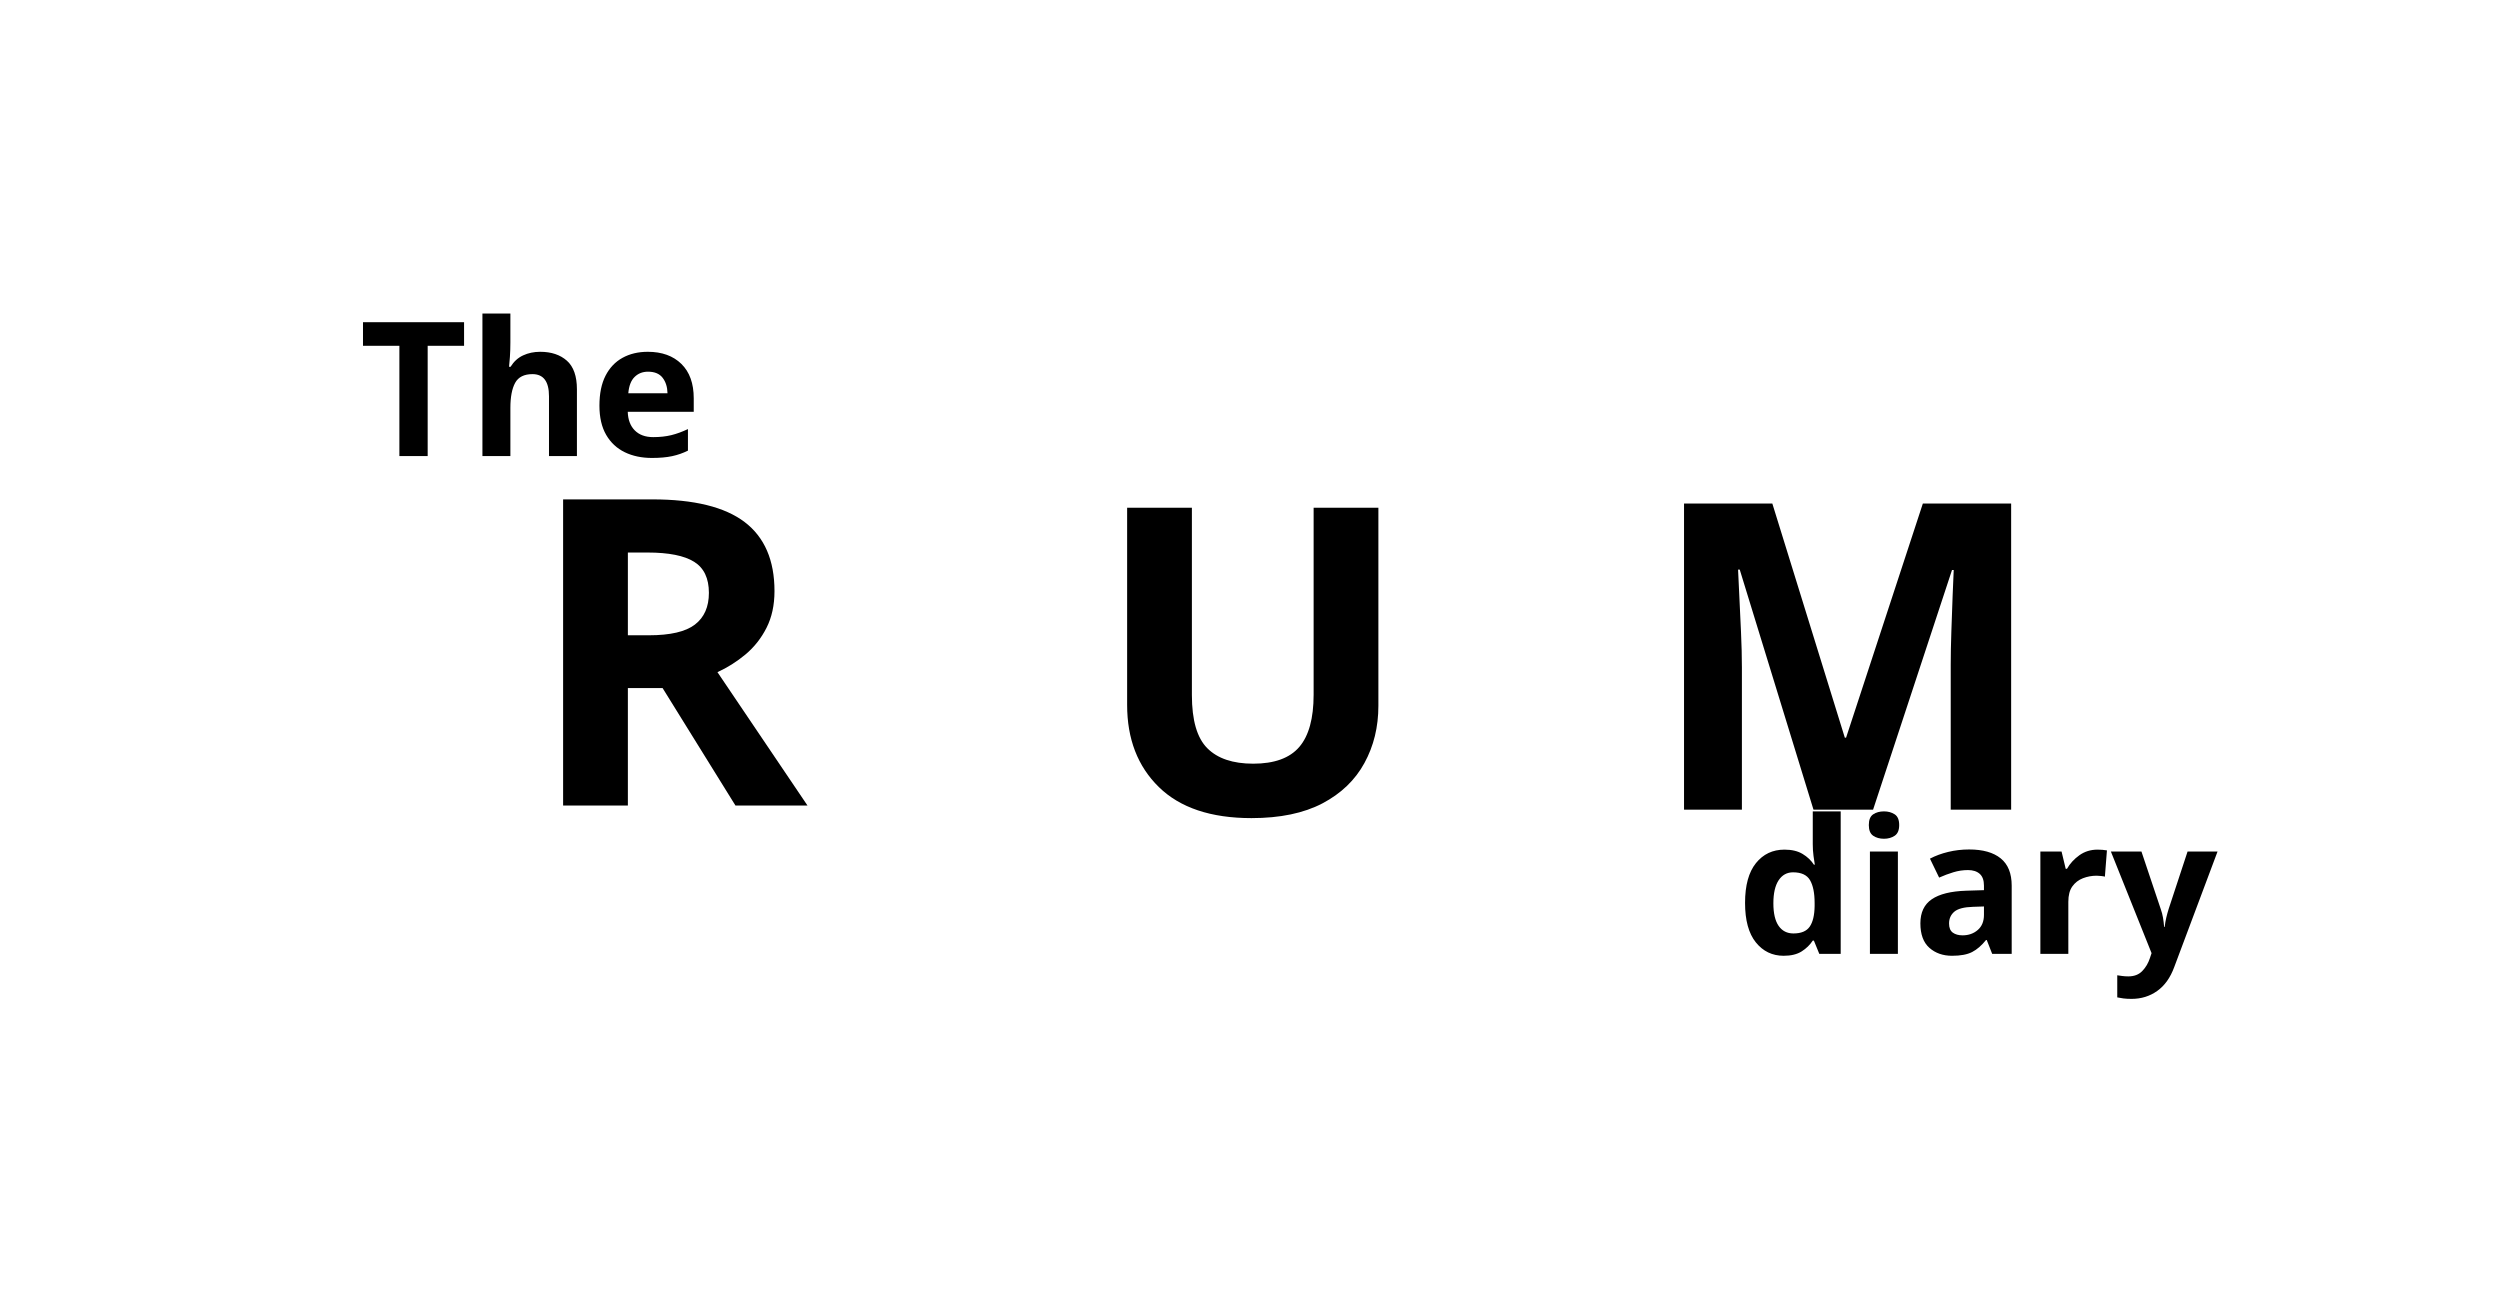
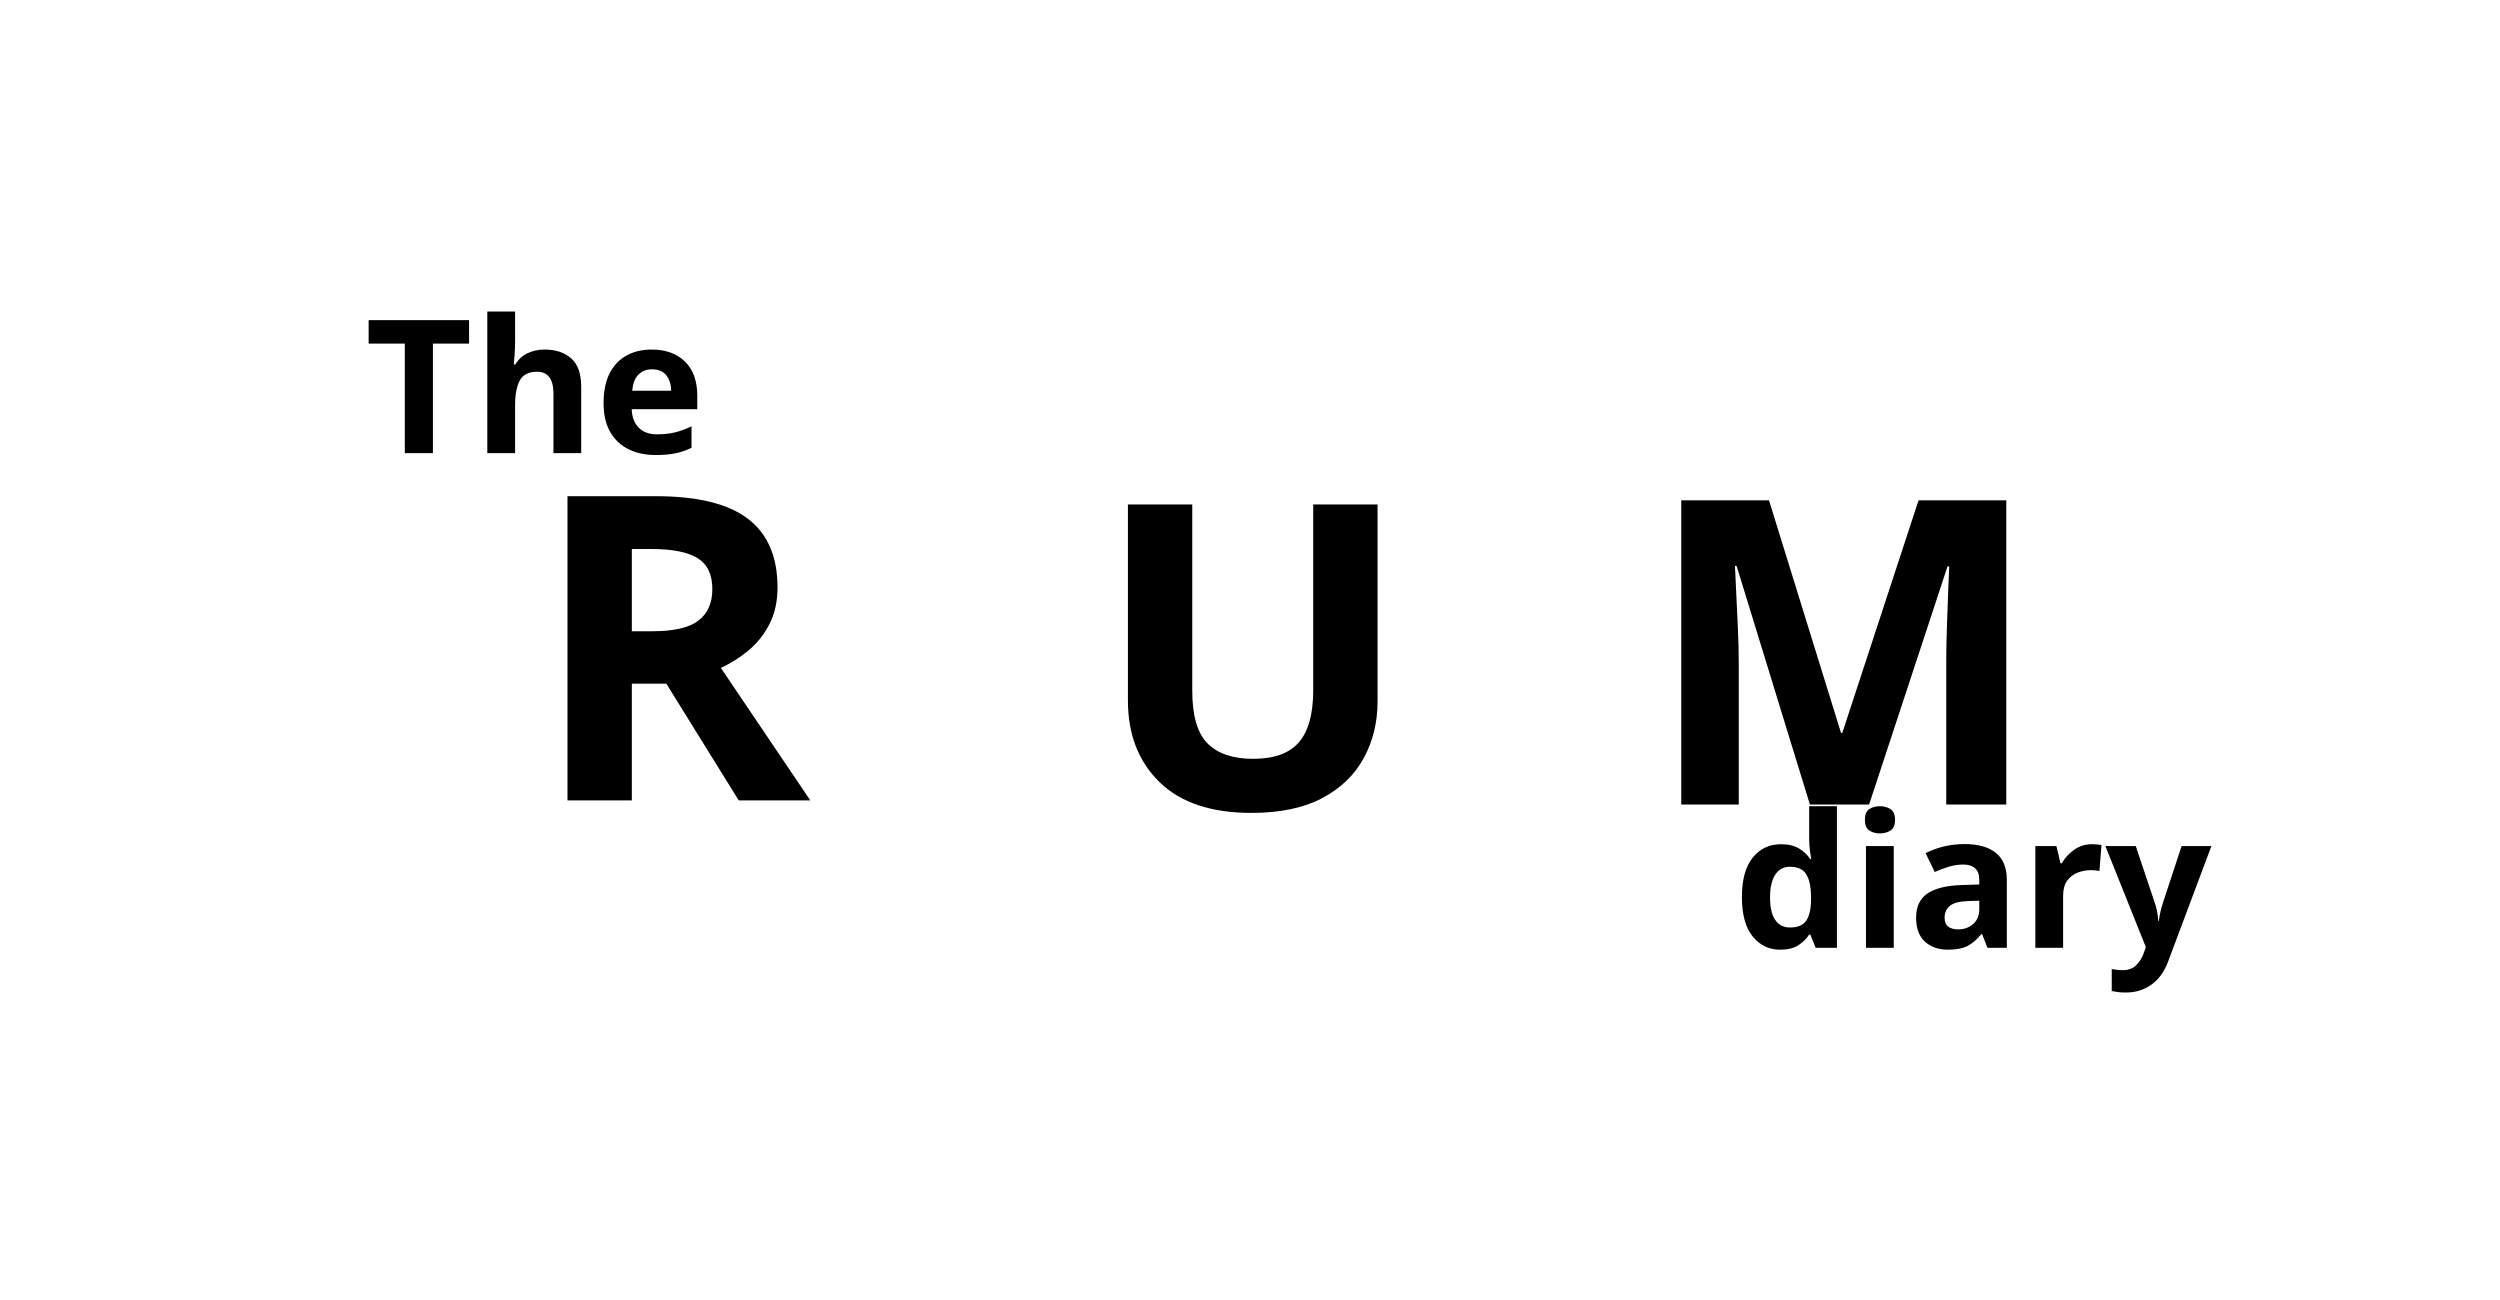
- <svg xmlns="http://www.w3.org/2000/svg" version="1.1" width="1200" height="628" viewBox="0 0 1200 628" xml:space="preserve">
-   <defs>
- </defs>
+ <svg xmlns="http://www.w3.org/2000/svg" version="1.1" width="250" height="130" viewBox="0 0 1200 628" xml:space="preserve">
  <g transform="matrix(1 0 0 1 600 314)" id="1577dadc-d3cc-463a-b562-a9a62d406ee9">
    <rect style="stroke: none; stroke-width: 1; stroke-dasharray: none; stroke-linecap: butt; stroke-dashoffset: 0; stroke-linejoin: miter; stroke-miterlimit: 4; fill: rgb(0,0,0); fill-opacity: 0; fill-rule: nonzero; opacity: 1;" vector-effect="non-scaling-stroke" x="-600" y="-314" rx="0" ry="0" width="1200" height="628" />
  </g>
  <g transform="matrix(Infinity NaN NaN Infinity 0 0)" id="921f14dd-9c6f-464d-991a-1547c025ca91">
</g>
  <g transform="matrix(3.36 0 0 3.36 322.5 314)" id="d3b38f36-8a43-4861-b351-7dc472ba43b9">
    <rect style="stroke: rgb(0,0,0); stroke-width: 0; stroke-dasharray: none; stroke-linecap: butt; stroke-dashoffset: 0; stroke-linejoin: miter; stroke-miterlimit: 4; fill: rgb(255,255,255); fill-rule: nonzero; opacity: 1;" vector-effect="non-scaling-stroke" x="-33.084" y="-33.084" rx="0" ry="0" width="66.167" height="66.167" />
  </g>
  <g transform="matrix(3.36 0 0 3.36 600 314)" id="d3b38f36-8a43-4861-b351-7dc472ba43b9">
    <rect style="stroke: rgb(0,0,0); stroke-width: 0; stroke-dasharray: none; stroke-linecap: butt; stroke-dashoffset: 0; stroke-linejoin: miter; stroke-miterlimit: 4; fill: rgb(255,255,255); fill-rule: nonzero; opacity: 1;" vector-effect="non-scaling-stroke" x="-33.085" y="-33.085" rx="0" ry="0" width="66.17" height="66.17" />
  </g>
  <g transform="matrix(1.96 0 0 1.96 321.23 322)" style="" id="40db328d-9870-4b78-8e30-e32f1761ca21">
    <text xml:space="preserve" font-family="Raleway" font-size="105" font-style="normal" font-weight="900" style="stroke: none; stroke-width: 1; stroke-dasharray: none; stroke-linecap: butt; stroke-dashoffset: 0; stroke-linejoin: miter; stroke-miterlimit: 4; fill: rgb(0,0,0); fill-rule: nonzero; opacity: 1; white-space: pre;">
      <tspan x="-35.44" y="32.98">R</tspan>
    </text>
  </g>
  <g transform="matrix(3.36 0 0 3.36 878.4 314)" id="d3b38f36-8a43-4861-b351-7dc472ba43b9">
    <rect style="stroke: rgb(0,0,0); stroke-width: 0; stroke-dasharray: none; stroke-linecap: butt; stroke-dashoffset: 0; stroke-linejoin: miter; stroke-miterlimit: 4; fill: rgb(255,255,255); fill-rule: nonzero; opacity: 1;" vector-effect="non-scaling-stroke" x="-33.085" y="-33.085" rx="0" ry="0" width="66.17" height="66.17" />
  </g>
  <g transform="matrix(1.96 0 0 1.96 600 326)" style="">
    <text xml:space="preserve" font-family="Raleway" font-size="105" font-style="normal" font-weight="900" style="stroke: none; stroke-width: 1; stroke-dasharray: none; stroke-linecap: butt; stroke-dashoffset: 0; stroke-linejoin: miter; stroke-miterlimit: 4; fill: rgb(0,0,0); fill-rule: nonzero; opacity: 1; white-space: pre;">
      <tspan x="-39.01" y="32.98">U</tspan>
    </text>
  </g>
  <g transform="matrix(1.96 0 0 1.96 877.67 324)" style="">
    <text xml:space="preserve" font-family="Raleway" font-size="105" font-style="normal" font-weight="900" style="stroke: none; stroke-width: 1; stroke-dasharray: none; stroke-linecap: butt; stroke-dashoffset: 0; stroke-linejoin: miter; stroke-miterlimit: 4; fill: rgb(0,0,0); fill-rule: nonzero; opacity: 1; white-space: pre;">
      <tspan x="-44.83" y="32.98">M</tspan>
    </text>
  </g>
  <g transform="matrix(1 0 0 1 239.4 190.64)" style="" id="d3c5ba76-a210-4e8a-9c38-802927f6be4e">
    <text xml:space="preserve" font-family="Alegreya" font-size="90" font-style="normal" font-weight="700" style="stroke: none; stroke-width: 1; stroke-dasharray: none; stroke-linecap: butt; stroke-dashoffset: 0; stroke-linejoin: miter; stroke-miterlimit: 4; fill: rgb(0,0,0); fill-rule: nonzero; opacity: 1; white-space: pre;">
      <tspan x="-66.96" y="28.27">The</tspan>
    </text>
  </g>
  <g transform="matrix(1 0 0 1 932.58 429.6)" style="">
    <text xml:space="preserve" font-family="Alegreya" font-size="90" font-style="normal" font-weight="700" style="stroke: none; stroke-width: 1; stroke-dasharray: none; stroke-linecap: butt; stroke-dashoffset: 0; stroke-linejoin: miter; stroke-miterlimit: 4; fill: rgb(0,0,0); fill-rule: nonzero; opacity: 1; white-space: pre;">
      <tspan x="-99" y="28.27">diary</tspan>
    </text>
  </g>
</svg>
